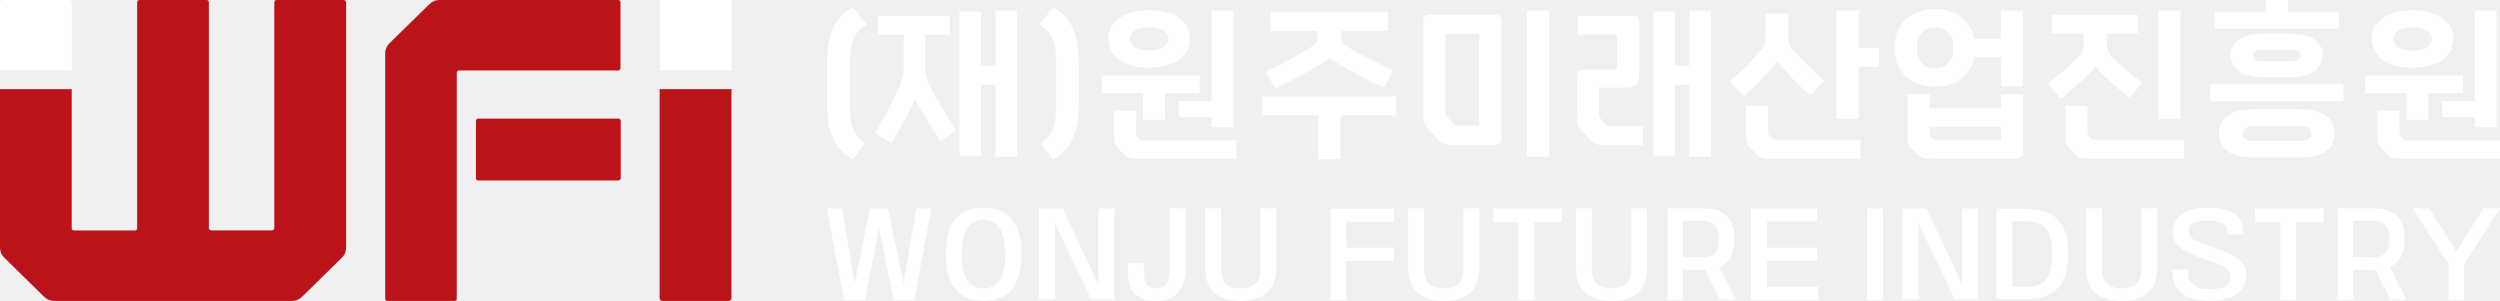
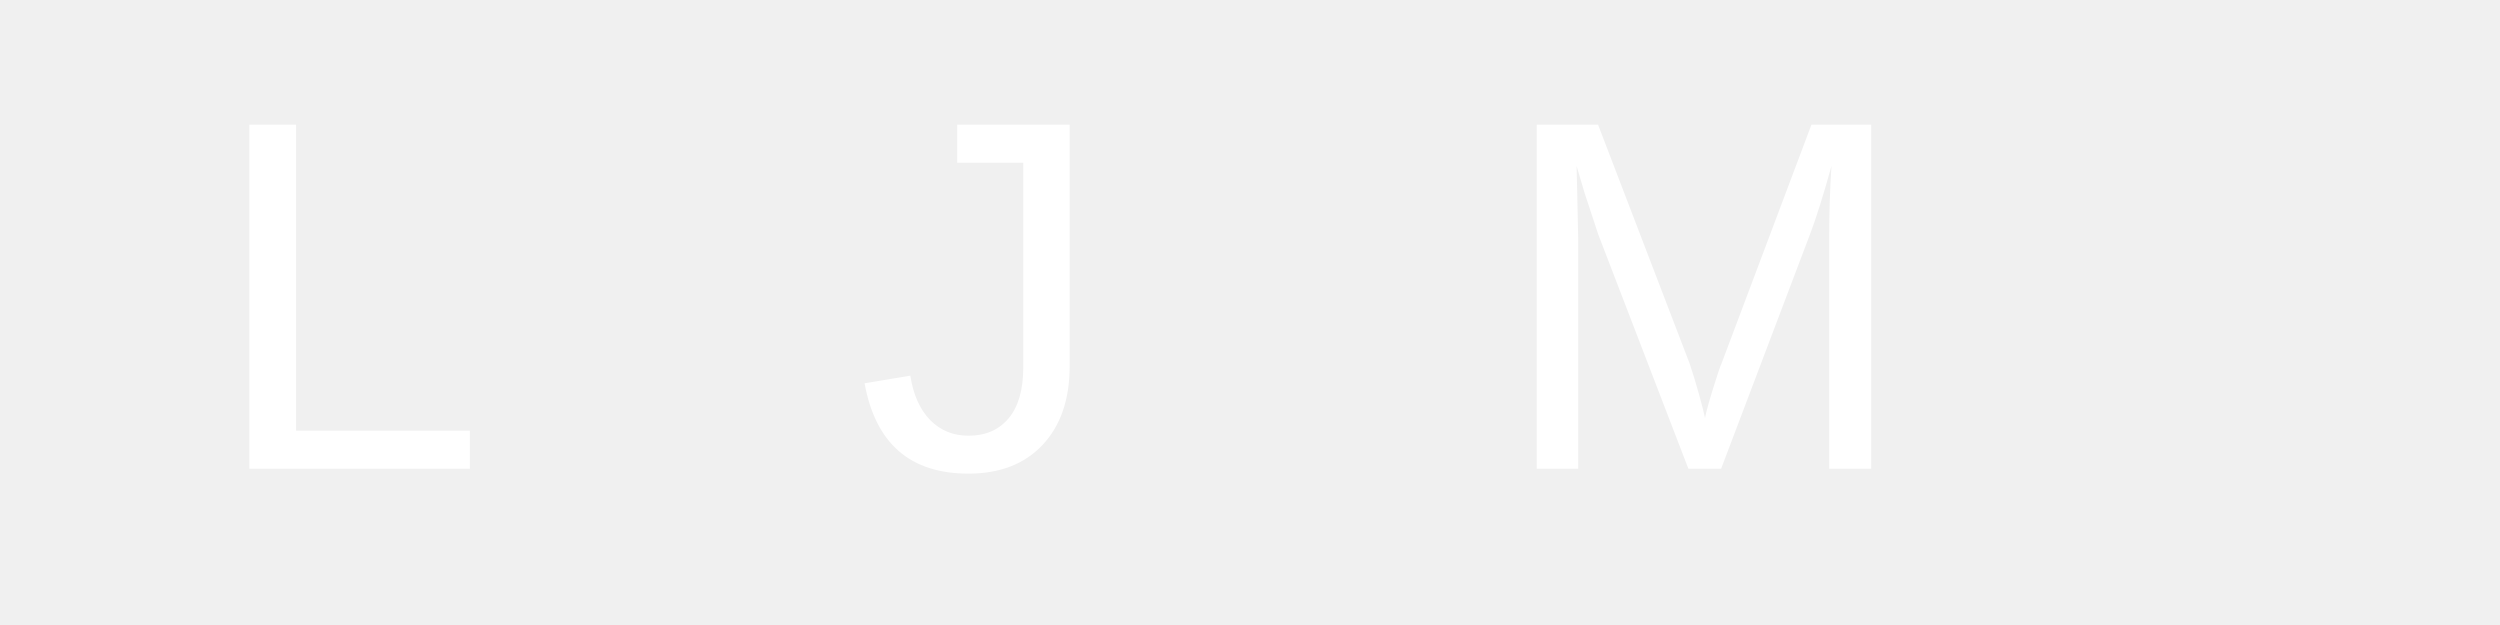
- <svg xmlns="http://www.w3.org/2000/svg" width="216" height="26" viewBox="0 0 216 26" fill="none">
-   <g clip-path="url(#clip0_21_811)">
-     <path d="M53.424 0H37.962C37.638 0 37.335 0.127 37.108 0.35L33.638 3.749C33.41 3.972 33.281 4.27 33.281 4.588V25.809C33.281 25.915 33.367 26 33.475 26H39.271C39.379 26 39.465 25.915 39.465 25.809V6.277C39.465 6.171 39.552 6.086 39.66 6.086H53.413C53.522 6.086 53.608 6.001 53.608 5.895V0.191C53.608 0.085 53.522 0 53.413 0H53.424Z" fill="#BA141A" />
-     <path d="M29.907 0.191V21.412C29.907 21.73 29.777 22.028 29.55 22.251L26.09 25.649C25.863 25.872 25.561 26 25.236 26H4.671C4.347 26 4.044 25.872 3.817 25.649L0.357 22.251C0.13 22.028 0 21.73 0 21.412V7.7H6.196V19.723C6.196 19.829 6.282 19.914 6.39 19.914H11.656C11.764 19.914 11.85 19.829 11.85 19.723V0.191C11.85 0.085 11.937 0 12.045 0H17.851C17.959 0 18.046 0.085 18.046 0.191V19.712C18.046 19.819 18.133 19.904 18.241 19.904H23.506C23.614 19.904 23.701 19.819 23.701 19.712V0.191C23.701 0.085 23.787 0 23.895 0H29.691C29.799 0 29.886 0.085 29.886 0.191H29.907Z" fill="#BA141A" />
-     <path d="M53.435 10.249H41.314C41.207 10.249 41.12 10.335 41.12 10.44V15.4C41.12 15.506 41.207 15.592 41.314 15.592H53.435C53.542 15.592 53.63 15.506 53.63 15.4V10.44C53.63 10.335 53.542 10.249 53.435 10.249Z" fill="#BA141A" />
-     <path d="M57.003 7.7H63.199V25.756C63.199 25.883 63.09 26 62.95 26H57.241C57.111 26 56.992 25.894 56.992 25.756V7.7H57.003Z" fill="#BA141A" />
-     <path d="M57.252 0H62.961C63.091 0 63.209 0.106 63.209 0.244V6.086H57.014V0.244C57.014 0.117 57.122 0 57.263 0H57.252Z" fill="white" />
-     <path d="M0.249 0H5.958C6.087 0 6.206 0.106 6.206 0.244V6.086H0V0.244C0 0.117 0.108 0 0.249 0Z" fill="white" />
-     <path d="M76.725 18.013L78.066 24.492L79.158 18.013H80.466L78.996 25.915H77.212L75.947 19.702L74.736 25.915H72.919L71.448 18.013H72.757L73.849 24.503L75.157 18.013H76.703H76.725Z" fill="white" />
-     <path d="M81.72 21.953C81.72 21.178 81.807 20.53 81.98 20.01C82.153 19.489 82.391 19.086 82.683 18.778C82.985 18.47 83.331 18.257 83.721 18.13C84.121 18.002 84.542 17.939 84.986 17.939C85.429 17.939 85.862 18.002 86.251 18.13C86.651 18.257 86.997 18.47 87.289 18.778C87.591 19.086 87.819 19.489 87.992 20.01C88.165 20.53 88.251 21.178 88.251 21.953C88.251 22.729 88.165 23.387 87.992 23.908C87.819 24.428 87.581 24.832 87.289 25.14C86.997 25.448 86.64 25.66 86.251 25.788C85.851 25.915 85.429 25.968 84.986 25.968C84.542 25.968 84.11 25.904 83.721 25.788C83.321 25.66 82.975 25.448 82.683 25.14C82.38 24.832 82.153 24.428 81.98 23.908C81.807 23.387 81.72 22.739 81.72 21.953ZM83.094 21.953C83.094 22.506 83.137 22.973 83.234 23.355C83.331 23.738 83.461 24.035 83.623 24.269C83.796 24.502 83.991 24.662 84.218 24.757C84.445 24.853 84.705 24.906 84.975 24.906C85.245 24.906 85.505 24.853 85.732 24.757C85.959 24.662 86.164 24.502 86.326 24.269C86.499 24.035 86.629 23.738 86.716 23.355C86.813 22.973 86.856 22.506 86.856 21.953C86.856 21.401 86.813 20.934 86.716 20.552C86.618 20.169 86.489 19.872 86.326 19.638C86.153 19.404 85.959 19.245 85.732 19.149C85.505 19.054 85.245 19.001 84.975 19.001C84.705 19.001 84.445 19.054 84.218 19.149C83.991 19.245 83.785 19.404 83.623 19.638C83.45 19.872 83.321 20.169 83.234 20.552C83.137 20.934 83.094 21.401 83.094 21.953Z" fill="white" />
-     <path d="M96.274 18.013V25.873H94.274L91.149 19.288V25.873H89.765V18.013H91.819L94.89 24.577V18.013H96.274Z" fill="white" />
-     <path d="M98.847 23.494C98.847 23.716 98.858 23.908 98.891 24.088C98.923 24.269 98.966 24.407 99.053 24.534C99.128 24.651 99.237 24.747 99.377 24.81C99.518 24.874 99.691 24.906 99.907 24.906C100.156 24.906 100.361 24.864 100.512 24.768C100.664 24.683 100.783 24.555 100.858 24.396C100.934 24.237 100.988 24.056 101.021 23.844C101.042 23.631 101.053 23.409 101.053 23.164V18.002H102.426V23.164C102.426 23.695 102.361 24.141 102.232 24.502C102.102 24.864 101.929 25.15 101.691 25.373C101.464 25.596 101.194 25.756 100.88 25.851C100.566 25.947 100.231 26 99.864 26C99.377 26 98.977 25.936 98.663 25.798C98.35 25.66 98.101 25.48 97.928 25.246C97.744 25.012 97.626 24.747 97.55 24.449C97.485 24.152 97.442 23.833 97.442 23.504V22.739H98.826V23.504L98.847 23.494Z" fill="white" />
-     <path d="M105.497 23.228C105.497 23.844 105.648 24.279 105.962 24.534C106.265 24.789 106.686 24.917 107.205 24.917C107.724 24.917 108.146 24.789 108.449 24.534C108.751 24.279 108.903 23.844 108.903 23.228V18.002H110.276V23.047C110.276 23.589 110.2 24.046 110.06 24.428C109.908 24.8 109.703 25.108 109.433 25.331C109.162 25.564 108.838 25.724 108.459 25.83C108.081 25.936 107.67 25.989 107.205 25.989C106.74 25.989 106.319 25.936 105.94 25.83C105.562 25.724 105.237 25.564 104.967 25.331C104.697 25.097 104.491 24.8 104.34 24.428C104.189 24.056 104.124 23.589 104.124 23.047V18.002H105.497V23.228Z" fill="white" />
-     <path d="M116.32 21.401H120.44V22.538H116.32V25.915H114.947V18.024H120.44V19.16H116.32V21.412V21.401Z" fill="white" />
-     <path d="M123.035 23.228C123.035 23.844 123.186 24.279 123.5 24.534C123.802 24.789 124.224 24.917 124.743 24.917C125.262 24.917 125.684 24.789 125.986 24.534C126.289 24.279 126.441 23.844 126.441 23.228V18.002H127.814V23.047C127.814 23.589 127.738 24.046 127.598 24.428C127.446 24.8 127.241 25.108 126.97 25.331C126.7 25.564 126.376 25.724 125.997 25.83C125.619 25.936 125.197 25.989 124.743 25.989C124.289 25.989 123.856 25.936 123.478 25.83C123.1 25.724 122.775 25.564 122.505 25.331C122.235 25.097 122.029 24.8 121.878 24.428C121.726 24.056 121.661 23.589 121.661 23.047V18.002H123.035V23.228Z" fill="white" />
-     <path d="M129.025 18.013H134.939V19.203H132.571V25.904H131.198V19.203H129.025V18.013Z" fill="white" />
-     <path d="M137.534 23.228C137.534 23.844 137.685 24.279 137.999 24.534C138.302 24.789 138.723 24.917 139.242 24.917C139.761 24.917 140.183 24.789 140.486 24.534C140.789 24.279 140.94 23.844 140.94 23.228V18.002H142.313V23.047C142.313 23.589 142.238 24.046 142.097 24.428C141.946 24.8 141.74 25.108 141.47 25.331C141.2 25.564 140.875 25.724 140.497 25.83C140.118 25.936 139.697 25.989 139.242 25.989C138.788 25.989 138.356 25.936 137.977 25.83C137.599 25.724 137.275 25.564 137.004 25.331C136.734 25.097 136.529 24.8 136.377 24.428C136.226 24.056 136.161 23.589 136.161 23.047V18.002H137.534V23.228Z" fill="white" />
-     <path d="M147.114 18.002C148.055 18.002 148.747 18.215 149.19 18.65C149.633 19.086 149.86 19.755 149.86 20.658C149.86 21.89 149.428 22.697 148.552 23.069L149.99 25.883H148.606L147.298 23.313H145.395V25.894H144.054V18.002H147.125H147.114ZM147.06 22.23C147.287 22.23 147.492 22.208 147.676 22.155C147.86 22.102 148.011 22.017 148.13 21.89C148.26 21.762 148.357 21.603 148.422 21.401C148.487 21.199 148.52 20.955 148.52 20.658C148.52 20.084 148.39 19.68 148.13 19.436C147.871 19.192 147.514 19.075 147.06 19.075H145.395V22.219H147.06V22.23Z" fill="white" />
-     <path d="M157.094 24.768V25.904H151.288V18.013H156.997V19.15H152.672V21.401H156.997V22.538H152.672V24.779H157.105L157.094 24.768Z" fill="white" />
-     <path d="M162.695 18.013V25.904H161.321V18.013H162.695Z" fill="white" />
-     <path d="M170.89 18.013V25.873H168.89L165.765 19.288V25.873H164.381V18.013H166.447L169.517 24.577V18.013H170.901H170.89Z" fill="white" />
-     <path d="M174.891 18.045C175.616 18.045 176.221 18.13 176.708 18.3C177.194 18.47 177.583 18.725 177.875 19.054C178.167 19.383 178.373 19.787 178.502 20.275C178.621 20.753 178.686 21.306 178.686 21.922C178.686 22.538 178.621 23.101 178.502 23.589C178.383 24.078 178.167 24.492 177.875 24.821C177.583 25.15 177.194 25.405 176.708 25.586C176.221 25.767 175.616 25.851 174.891 25.851H172.491V18.034H174.891V18.045ZM175.042 24.768C175.388 24.768 175.713 24.736 175.983 24.662C176.264 24.587 176.502 24.45 176.697 24.248C176.891 24.035 177.043 23.748 177.14 23.377C177.248 23.005 177.302 22.516 177.302 21.922C177.302 21.327 177.248 20.86 177.14 20.498C177.032 20.137 176.87 19.851 176.664 19.638C176.459 19.436 176.21 19.298 175.907 19.224C175.605 19.15 175.27 19.118 174.891 19.118H173.864V24.779H175.042V24.768Z" fill="white" />
-     <path d="M181.616 23.228C181.616 23.844 181.768 24.279 182.081 24.534C182.395 24.789 182.806 24.917 183.325 24.917C183.844 24.917 184.266 24.789 184.568 24.534C184.871 24.279 185.022 23.844 185.022 23.228V18.002H186.396V23.047C186.396 23.589 186.32 24.046 186.179 24.428C186.028 24.8 185.823 25.108 185.552 25.331C185.282 25.564 184.958 25.724 184.579 25.83C184.201 25.936 183.79 25.989 183.325 25.989C182.86 25.989 182.438 25.936 182.06 25.83C181.681 25.724 181.357 25.564 181.087 25.331C180.816 25.097 180.611 24.8 180.46 24.428C180.308 24.056 180.243 23.589 180.243 23.047V18.002H181.616V23.228Z" fill="white" />
-     <path d="M189.077 23.547C189.077 24.046 189.228 24.407 189.542 24.64C189.845 24.874 190.31 24.991 190.904 24.991C191.456 24.991 191.899 24.917 192.213 24.768C192.526 24.619 192.699 24.343 192.699 23.95C192.699 23.716 192.645 23.525 192.526 23.377C192.407 23.228 192.267 23.111 192.094 23.005C191.921 22.909 191.726 22.824 191.531 22.761C191.337 22.697 191.142 22.633 190.969 22.569L189.942 22.198C189.607 22.07 189.304 21.953 189.034 21.815C188.763 21.688 188.536 21.539 188.342 21.38C188.147 21.221 187.996 21.04 187.898 20.828C187.801 20.615 187.736 20.381 187.736 20.095C187.736 19.776 187.801 19.479 187.92 19.213C188.039 18.948 188.234 18.725 188.482 18.534C188.731 18.353 189.045 18.204 189.434 18.098C189.812 17.992 190.256 17.939 190.764 17.939C191.834 17.939 192.613 18.119 193.088 18.48C193.564 18.841 193.813 19.341 193.813 19.989V20.254H192.44V20.031C192.44 19.702 192.288 19.457 191.996 19.288C191.704 19.118 191.304 19.043 190.785 19.043C190.558 19.043 190.342 19.054 190.137 19.086C189.931 19.118 189.758 19.16 189.607 19.235C189.455 19.309 189.337 19.404 189.25 19.521C189.164 19.638 189.12 19.787 189.12 19.957C189.12 20.137 189.164 20.297 189.239 20.413C189.315 20.53 189.434 20.636 189.596 20.732C189.758 20.828 189.942 20.913 190.169 20.997C190.396 21.082 190.656 21.178 190.948 21.274L191.964 21.645C192.332 21.773 192.645 21.911 192.905 22.049C193.175 22.187 193.391 22.336 193.564 22.506C193.737 22.676 193.867 22.867 193.953 23.069C194.04 23.281 194.083 23.525 194.083 23.791C194.083 24.12 194.018 24.407 193.889 24.672C193.759 24.938 193.564 25.172 193.305 25.363C193.045 25.554 192.71 25.703 192.31 25.809C191.91 25.915 191.434 25.968 190.894 25.968C190.277 25.968 189.769 25.904 189.358 25.777C188.947 25.649 188.623 25.48 188.385 25.256C188.136 25.034 187.963 24.779 187.866 24.492C187.769 24.194 187.715 23.886 187.715 23.557V23.281H189.088V23.525L189.077 23.547Z" fill="white" />
-     <path d="M194.84 18.013H200.754V19.203H198.387V25.904H197.013V19.203H194.84V18.013Z" fill="white" />
-     <path d="M205.036 18.002C205.977 18.002 206.669 18.215 207.112 18.65C207.555 19.086 207.783 19.755 207.783 20.658C207.783 21.89 207.35 22.697 206.474 23.069L207.912 25.883H206.528L205.22 23.313H203.317V25.894H201.976V18.002H205.047H205.036ZM204.982 22.23C205.209 22.23 205.415 22.208 205.598 22.155C205.782 22.102 205.934 22.017 206.053 21.89C206.182 21.762 206.28 21.603 206.344 21.401C206.409 21.199 206.442 20.955 206.442 20.658C206.442 20.084 206.312 19.68 206.053 19.436C205.793 19.192 205.436 19.075 204.982 19.075H203.317V22.219H204.982V22.23Z" fill="white" />
-     <path d="M214.573 18.002H216L212.897 22.824V25.904H211.556V22.824L208.453 18.002H209.88L212.226 21.73L214.573 18.002Z" fill="white" />
-     <path d="M73.698 13.754C73.254 13.531 72.897 13.255 72.606 12.926C72.324 12.597 72.097 12.235 71.924 11.821C71.751 11.407 71.632 10.961 71.567 10.472C71.503 9.984 71.459 9.463 71.459 8.922V5.459C71.459 4.907 71.492 4.387 71.567 3.909C71.632 3.42 71.762 2.974 71.924 2.56C72.097 2.146 72.324 1.784 72.606 1.466C72.887 1.147 73.254 0.871 73.698 0.648L74.887 2.135C74.627 2.284 74.4 2.454 74.216 2.645C74.033 2.836 73.881 3.07 73.762 3.324C73.644 3.59 73.557 3.898 73.503 4.248C73.449 4.599 73.416 5.003 73.416 5.459V8.922C73.416 9.421 73.438 9.856 73.481 10.207C73.525 10.568 73.6 10.876 73.708 11.141C73.817 11.407 73.946 11.63 74.119 11.821C74.292 12.012 74.508 12.182 74.768 12.331L73.708 13.743L73.698 13.754Z" fill="white" />
-     <path d="M80.358 7.435C80.682 8.051 81.028 8.698 81.418 9.368C81.807 10.037 82.196 10.663 82.585 11.258L81.277 12.235C80.931 11.694 80.574 11.141 80.217 10.568C79.861 9.994 79.525 9.431 79.201 8.868C79.169 8.815 79.147 8.773 79.115 8.72C79.093 8.667 79.071 8.603 79.05 8.518C79.028 8.603 79.007 8.677 78.985 8.72C78.963 8.773 78.942 8.815 78.909 8.868C78.617 9.463 78.325 10.047 78.012 10.621C77.709 11.205 77.385 11.789 77.028 12.373L75.59 11.492C75.968 10.876 76.347 10.217 76.703 9.527C77.071 8.837 77.395 8.167 77.687 7.52C77.817 7.233 77.914 6.967 77.979 6.712C78.044 6.457 78.077 6.171 78.077 5.841V2.995H75.838V1.37H82.056V2.995H79.925V5.841C79.925 6.171 79.958 6.447 80.012 6.68C80.066 6.914 80.174 7.18 80.315 7.456L80.358 7.435ZM84.748 0.998V5.671H85.991V0.913H87.862V13.542H85.991V7.328H84.748V13.457H82.899V0.998H84.748Z" fill="white" />
-     <path d="M89.905 12.341C90.165 12.193 90.381 12.023 90.554 11.832C90.727 11.64 90.857 11.407 90.965 11.152C91.073 10.886 91.149 10.578 91.192 10.217C91.235 9.856 91.257 9.431 91.257 8.932V5.47C91.257 5.013 91.235 4.599 91.17 4.259C91.116 3.908 91.03 3.6 90.911 3.335C90.792 3.069 90.641 2.846 90.457 2.655C90.273 2.464 90.046 2.294 89.786 2.145L90.976 0.658C91.419 0.881 91.776 1.158 92.068 1.476C92.349 1.795 92.576 2.167 92.749 2.57C92.922 2.984 93.041 3.431 93.106 3.919C93.171 4.408 93.214 4.928 93.214 5.47V8.932C93.214 9.484 93.181 10.005 93.106 10.483C93.03 10.961 92.922 11.417 92.749 11.832C92.576 12.246 92.349 12.618 92.068 12.936C91.787 13.265 91.419 13.531 90.976 13.765L89.916 12.352L89.905 12.341Z" fill="white" />
-     <path d="M98.772 10.345V8.051H95.193V6.521H103.648V8.051H100.653V10.345H98.782H98.772ZM99.312 0.882C99.896 0.882 100.404 0.945 100.848 1.083C101.291 1.211 101.648 1.391 101.94 1.614C102.232 1.837 102.448 2.092 102.588 2.379C102.729 2.666 102.805 2.963 102.805 3.271V3.452C102.805 3.77 102.729 4.068 102.588 4.355C102.448 4.641 102.221 4.896 101.94 5.119C101.648 5.342 101.28 5.512 100.848 5.65C100.404 5.778 99.896 5.852 99.312 5.852C98.728 5.852 98.188 5.788 97.755 5.65C97.312 5.512 96.944 5.342 96.652 5.119C96.36 4.896 96.133 4.641 95.993 4.355C95.852 4.068 95.776 3.76 95.776 3.452V3.271C95.776 2.963 95.852 2.666 95.993 2.379C96.133 2.092 96.36 1.837 96.652 1.614C96.944 1.391 97.312 1.221 97.755 1.083C98.198 0.956 98.718 0.882 99.312 0.882ZM106.838 12.118V13.712H98.198C97.885 13.712 97.658 13.68 97.507 13.616C97.355 13.552 97.204 13.435 97.052 13.266L96.663 12.873C96.587 12.788 96.512 12.703 96.458 12.628C96.404 12.554 96.36 12.469 96.328 12.384C96.296 12.299 96.274 12.193 96.263 12.087C96.252 11.97 96.241 11.832 96.241 11.662V9.559H98.155V11.46C98.155 11.588 98.188 11.694 98.242 11.789L98.48 12.044C98.48 12.044 98.555 12.097 98.588 12.108C98.62 12.118 98.685 12.129 98.761 12.129H106.816L106.838 12.118ZM100.956 3.314C100.956 3.08 100.826 2.857 100.556 2.666C100.296 2.475 99.874 2.369 99.301 2.369C98.728 2.369 98.296 2.464 98.025 2.666C97.755 2.857 97.615 3.08 97.615 3.314V3.399C97.615 3.632 97.755 3.855 98.025 4.057C98.296 4.259 98.718 4.355 99.301 4.355C99.885 4.355 100.285 4.259 100.556 4.057C100.815 3.855 100.956 3.643 100.956 3.399V3.314ZM101.842 8.73H104.664V0.913H106.556V10.993H104.664V10.122H101.842V8.741V8.73Z" fill="white" />
-     <path d="M113.898 13.754V9.973H109.076V8.327H120.602V9.973H115.834V13.754H113.898ZM109.757 1.03H119.921V2.677H115.888V3.144C115.888 3.261 115.888 3.367 115.898 3.441C115.909 3.516 115.931 3.601 115.974 3.664C116.017 3.728 116.071 3.792 116.136 3.845C116.201 3.909 116.288 3.972 116.396 4.036C117.023 4.418 117.672 4.779 118.342 5.109C119.002 5.438 119.683 5.767 120.375 6.086L119.585 7.573C118.829 7.233 118.083 6.861 117.358 6.479C116.634 6.096 115.942 5.703 115.271 5.289C115.163 5.215 115.077 5.151 115.001 5.109C114.936 5.066 114.882 5.013 114.871 4.939C114.85 5.013 114.806 5.066 114.742 5.119C114.677 5.172 114.59 5.226 114.493 5.3C113.109 6.16 111.671 6.946 110.179 7.658L109.357 6.171C110.103 5.831 110.806 5.48 111.444 5.13C112.092 4.779 112.709 4.418 113.314 4.047C113.412 3.983 113.498 3.919 113.563 3.855C113.628 3.792 113.682 3.739 113.725 3.675C113.768 3.611 113.79 3.537 113.801 3.452C113.801 3.367 113.812 3.271 113.812 3.154V2.687H109.779V1.03H109.757Z" fill="white" />
-     <path d="M125.532 12.522C125.359 12.522 125.219 12.522 125.1 12.501C124.981 12.49 124.873 12.458 124.765 12.416C124.667 12.373 124.57 12.32 124.484 12.257C124.397 12.193 124.289 12.097 124.181 11.98L123.446 11.184C123.348 11.078 123.262 10.982 123.208 10.886C123.143 10.801 123.1 10.706 123.067 10.61C123.035 10.515 123.013 10.408 122.991 10.281C122.981 10.153 122.97 10.005 122.97 9.824V1.816C122.97 1.455 123.143 1.274 123.5 1.274H129.198C129.555 1.274 129.738 1.455 129.738 1.816V11.959C129.738 12.331 129.555 12.522 129.198 12.522H125.543H125.532ZM127.803 10.854V2.921H124.894V9.707C124.894 9.792 124.894 9.867 124.927 9.93C124.948 9.994 124.992 10.058 125.078 10.132L125.586 10.695C125.651 10.759 125.716 10.812 125.77 10.823C125.824 10.844 125.889 10.854 125.954 10.854H127.803ZM133.847 0.913V13.542H131.933V0.913H133.847Z" fill="white" />
-     <path d="M141.621 6.511C141.621 7.222 141.264 7.573 140.54 7.573H138.161V9.92C138.161 10.069 138.215 10.185 138.313 10.27L138.745 10.759C138.745 10.759 138.842 10.844 138.886 10.865C138.929 10.886 138.994 10.897 139.07 10.897H141.946V12.533H138.572C138.269 12.533 138.042 12.501 137.88 12.448C137.718 12.384 137.534 12.257 137.35 12.033L136.691 11.332C136.604 11.237 136.529 11.141 136.475 11.067C136.42 10.993 136.377 10.908 136.345 10.812C136.312 10.716 136.291 10.621 136.28 10.504C136.28 10.387 136.269 10.249 136.269 10.069V6.511C136.269 6.181 136.442 6.011 136.799 6.011H139.513C139.653 6.011 139.718 5.937 139.718 5.778V2.984H136.312V1.359H141.081C141.448 1.359 141.632 1.54 141.632 1.901V6.511H141.621ZM144.714 0.998V5.671H145.957V0.913H147.828V13.542H145.957V7.328H144.714V13.457H142.865V0.998H144.714Z" fill="white" />
-     <path d="M154.921 4.333C155.342 4.801 155.775 5.257 156.218 5.682C156.661 6.107 157.126 6.542 157.602 6.967L156.413 8.231C155.915 7.796 155.45 7.371 155.029 6.946C154.607 6.521 154.196 6.075 153.807 5.608C153.742 5.533 153.677 5.47 153.645 5.427C153.601 5.385 153.569 5.321 153.537 5.247C153.537 5.31 153.504 5.374 153.461 5.427C153.418 5.48 153.364 5.544 153.299 5.618C152.888 6.096 152.477 6.553 152.066 6.988C151.655 7.424 151.19 7.859 150.682 8.316L149.439 7.063C149.968 6.596 150.455 6.139 150.898 5.693C151.342 5.247 151.763 4.79 152.153 4.323C152.228 4.227 152.304 4.131 152.358 4.057C152.412 3.983 152.455 3.898 152.488 3.813C152.52 3.728 152.542 3.643 152.542 3.558C152.542 3.473 152.553 3.367 152.553 3.229V1.168H154.521V3.229C154.521 3.484 154.542 3.685 154.596 3.845C154.65 3.993 154.758 4.163 154.931 4.333H154.921ZM160.77 12.076V13.711H152.823C152.52 13.711 152.293 13.68 152.153 13.616C152.001 13.552 151.85 13.435 151.698 13.265L151.266 12.819C151.19 12.734 151.115 12.649 151.061 12.575C151.006 12.501 150.963 12.416 150.931 12.331C150.898 12.246 150.877 12.14 150.866 12.033C150.855 11.917 150.844 11.778 150.844 11.609V9.134H152.758V11.354C152.758 11.502 152.791 11.609 152.845 11.683L153.126 11.98C153.169 12.044 153.255 12.065 153.407 12.065H160.759L160.77 12.076ZM160.597 0.913V4.142H162.338V5.767H160.597V10.27H158.662V0.913H160.597Z" fill="white" />
-     <path d="M174.783 0.913V7.466H172.891V4.96H170.577C170.512 5.31 170.382 5.64 170.198 5.948C170.015 6.256 169.777 6.521 169.485 6.755C169.193 6.989 168.858 7.169 168.468 7.297C168.079 7.424 167.658 7.488 167.182 7.488C166.63 7.488 166.144 7.403 165.711 7.233C165.279 7.063 164.922 6.84 164.619 6.553C164.317 6.266 164.089 5.926 163.938 5.555C163.787 5.172 163.7 4.779 163.7 4.355V3.94C163.7 3.515 163.776 3.112 163.938 2.73C164.089 2.347 164.317 2.007 164.619 1.721C164.922 1.434 165.279 1.2 165.711 1.041C166.144 0.871 166.63 0.786 167.182 0.786C167.647 0.786 168.079 0.85 168.468 0.988C168.858 1.126 169.193 1.296 169.485 1.529C169.766 1.752 170.004 2.029 170.188 2.337C170.371 2.655 170.501 2.984 170.566 3.335H172.88V0.913H174.772H174.783ZM166.728 9.357H172.891V8.146H174.783V13.181C174.783 13.52 174.599 13.701 174.232 13.701H166.76C166.457 13.701 166.241 13.669 166.09 13.616C165.949 13.563 165.787 13.446 165.603 13.265L165.225 12.894C165.149 12.819 165.073 12.745 165.019 12.671C164.965 12.607 164.922 12.533 164.89 12.458C164.857 12.384 164.836 12.299 164.825 12.203C164.814 12.108 164.803 11.991 164.803 11.853V8.146H166.717V9.357H166.728ZM168.75 3.93C168.75 3.505 168.62 3.144 168.35 2.836C168.09 2.528 167.701 2.368 167.193 2.368C166.684 2.368 166.284 2.528 166.014 2.836C165.755 3.144 165.614 3.515 165.614 3.93V4.344C165.614 4.758 165.744 5.119 166.014 5.427C166.274 5.735 166.674 5.895 167.193 5.895C167.712 5.895 168.09 5.735 168.35 5.427C168.609 5.119 168.75 4.758 168.75 4.344V3.93ZM172.891 12.097V10.95H166.728V11.609C166.728 11.694 166.76 11.778 166.836 11.842L166.987 12.002C167.052 12.065 167.128 12.086 167.214 12.086H172.902L172.891 12.097Z" fill="white" />
-     <path d="M182.038 2.846V3.728C182.038 3.983 182.06 4.195 182.114 4.365C182.168 4.535 182.254 4.694 182.395 4.832C182.557 4.992 182.741 5.162 182.957 5.363C183.173 5.555 183.4 5.756 183.638 5.969C183.876 6.171 184.125 6.383 184.374 6.585C184.622 6.787 184.86 6.967 185.076 7.137L184.028 8.444C183.79 8.274 183.541 8.082 183.282 7.881C183.022 7.668 182.773 7.456 182.535 7.243C182.287 7.031 182.06 6.819 181.833 6.606C181.616 6.394 181.433 6.203 181.281 6.043C181.227 5.98 181.184 5.926 181.141 5.863C181.097 5.799 181.065 5.735 181.043 5.671C181.022 5.735 180.989 5.799 180.935 5.863C180.881 5.926 180.838 5.98 180.805 6.043C180.643 6.213 180.459 6.404 180.232 6.617C180.016 6.829 179.778 7.052 179.53 7.275C179.281 7.498 179.032 7.711 178.773 7.934C178.524 8.146 178.275 8.348 178.048 8.529L176.935 7.243C177.162 7.052 177.4 6.861 177.659 6.659C177.908 6.457 178.146 6.245 178.383 6.033C178.621 5.82 178.838 5.618 179.054 5.417C179.27 5.215 179.465 5.024 179.627 4.854C179.778 4.694 179.876 4.535 179.93 4.386C179.984 4.227 180.005 4.025 180.005 3.77V2.889H177.291V1.296H184.709V2.889H182.027L182.038 2.846ZM188.709 12.076V13.711H180.405C180.092 13.711 179.865 13.68 179.713 13.616C179.562 13.552 179.411 13.435 179.259 13.265L178.87 12.873C178.794 12.787 178.719 12.703 178.665 12.628C178.611 12.554 178.567 12.469 178.535 12.384C178.502 12.299 178.481 12.193 178.47 12.086C178.459 11.97 178.448 11.832 178.448 11.662V9.145H180.362V11.417C180.362 11.566 180.395 11.672 180.47 11.747L180.697 12.002C180.697 12.002 180.773 12.055 180.805 12.065C180.838 12.076 180.903 12.086 180.978 12.086H188.699L188.709 12.076ZM188.417 0.913V10.27H186.504V0.913H188.417Z" fill="white" />
-     <path d="M190.948 8.752V7.265H202.474V8.752H190.948ZM191.348 2.485V1.03H195.759V0H197.695V1.03H202.084V2.485H191.348ZM198.635 9.431C199.197 9.431 199.673 9.484 200.062 9.591C200.452 9.697 200.765 9.835 201.014 10.015C201.263 10.196 201.436 10.419 201.544 10.674C201.652 10.929 201.706 11.226 201.706 11.534C201.706 11.842 201.652 12.118 201.544 12.373C201.436 12.628 201.252 12.851 201.014 13.032C200.765 13.212 200.452 13.361 200.062 13.457C199.673 13.563 199.197 13.616 198.635 13.616H194.808C194.245 13.616 193.77 13.563 193.38 13.457C192.98 13.351 192.667 13.212 192.418 13.032C192.169 12.851 191.996 12.628 191.888 12.373C191.78 12.118 191.726 11.842 191.726 11.534C191.726 11.226 191.78 10.929 191.888 10.674C191.996 10.419 192.18 10.196 192.418 10.015C192.667 9.835 192.98 9.686 193.38 9.591C193.77 9.484 194.256 9.431 194.808 9.431H198.635ZM197.662 2.9C198.689 2.9 199.457 3.069 199.944 3.399C200.43 3.728 200.679 4.195 200.679 4.779C200.679 5.364 200.43 5.831 199.944 6.171C199.457 6.511 198.689 6.681 197.662 6.681H195.77C194.71 6.681 193.943 6.511 193.456 6.171C192.969 5.831 192.732 5.364 192.732 4.779C192.732 4.195 192.969 3.739 193.456 3.399C193.943 3.059 194.71 2.889 195.759 2.889H197.651L197.662 2.9ZM198.668 12.172C199.057 12.172 199.327 12.108 199.479 11.991C199.63 11.864 199.706 11.715 199.706 11.545C199.706 11.354 199.63 11.205 199.479 11.078C199.327 10.95 199.057 10.897 198.668 10.897H194.786C194.397 10.897 194.126 10.961 193.975 11.078C193.824 11.205 193.748 11.354 193.748 11.545C193.748 11.736 193.824 11.874 193.975 11.991C194.126 12.118 194.397 12.172 194.786 12.172H198.668ZM197.738 5.3C198.116 5.3 198.387 5.257 198.549 5.172C198.711 5.087 198.787 4.96 198.787 4.79C198.787 4.62 198.711 4.503 198.549 4.418C198.387 4.333 198.116 4.291 197.738 4.291H195.683C195.305 4.291 195.035 4.333 194.883 4.418C194.732 4.503 194.656 4.631 194.656 4.79C194.656 4.949 194.732 5.087 194.883 5.172C195.035 5.257 195.305 5.3 195.683 5.3H197.738Z" fill="white" />
-     <path d="M207.934 10.345V8.051H204.355V6.521H212.81V8.051H209.815V10.345H207.945H207.934ZM208.475 0.882C209.058 0.882 209.567 0.945 210.01 1.083C210.453 1.211 210.81 1.391 211.102 1.614C211.394 1.837 211.61 2.092 211.751 2.379C211.891 2.666 211.967 2.963 211.967 3.271V3.452C211.967 3.77 211.891 4.068 211.751 4.355C211.61 4.641 211.383 4.896 211.102 5.119C210.81 5.342 210.442 5.512 210.01 5.65C209.567 5.778 209.058 5.852 208.475 5.852C207.891 5.852 207.35 5.788 206.918 5.65C206.474 5.512 206.107 5.342 205.815 5.119C205.523 4.896 205.296 4.641 205.155 4.355C205.015 4.068 204.939 3.76 204.939 3.452V3.271C204.939 2.963 205.015 2.666 205.155 2.379C205.296 2.092 205.523 1.837 205.815 1.614C206.107 1.391 206.474 1.221 206.918 1.083C207.361 0.956 207.88 0.882 208.475 0.882ZM216 12.118V13.712H207.361C207.047 13.712 206.82 13.68 206.669 13.616C206.517 13.552 206.366 13.435 206.215 13.266L205.825 12.873C205.75 12.788 205.674 12.703 205.62 12.628C205.566 12.554 205.523 12.469 205.49 12.384C205.458 12.299 205.436 12.193 205.425 12.087C205.415 11.97 205.404 11.832 205.404 11.662V9.559H207.318V11.46C207.318 11.588 207.35 11.694 207.404 11.789L207.642 12.044C207.642 12.044 207.718 12.097 207.75 12.108C207.783 12.118 207.847 12.129 207.923 12.129H215.978L216 12.118ZM210.118 3.314C210.118 3.08 209.988 2.857 209.718 2.666C209.458 2.475 209.037 2.369 208.464 2.369C207.891 2.369 207.458 2.464 207.188 2.666C206.918 2.857 206.777 3.08 206.777 3.314V3.399C206.777 3.632 206.918 3.855 207.188 4.057C207.458 4.259 207.88 4.355 208.464 4.355C209.048 4.355 209.448 4.259 209.718 4.057C209.988 3.855 210.118 3.643 210.118 3.399V3.314ZM211.005 8.73H213.827V0.913H215.719V10.993H213.827V10.122H211.005V8.741V8.73Z" fill="white" />
-   </g>
-   <defs>
-     <clipPath id="clip0_21_811">
-       <rect width="216" height="26" fill="white" />
-     </clipPath>
-   </defs>
+ <svg xmlns="http://www.w3.org/2000/svg" width="240" height="60" viewBox="0 0 240 60">
+   <style>
+     .text {
+       font-family: "Helvetica Neue", Arial, sans-serif;
+       font-size: 48px;
+       fill: white;
+       font-weight: 300;
+       letter-spacing: 12px;
+     }
+   </style>
+   <text x="20" y="45" class="text">L J M</text>
</svg>
